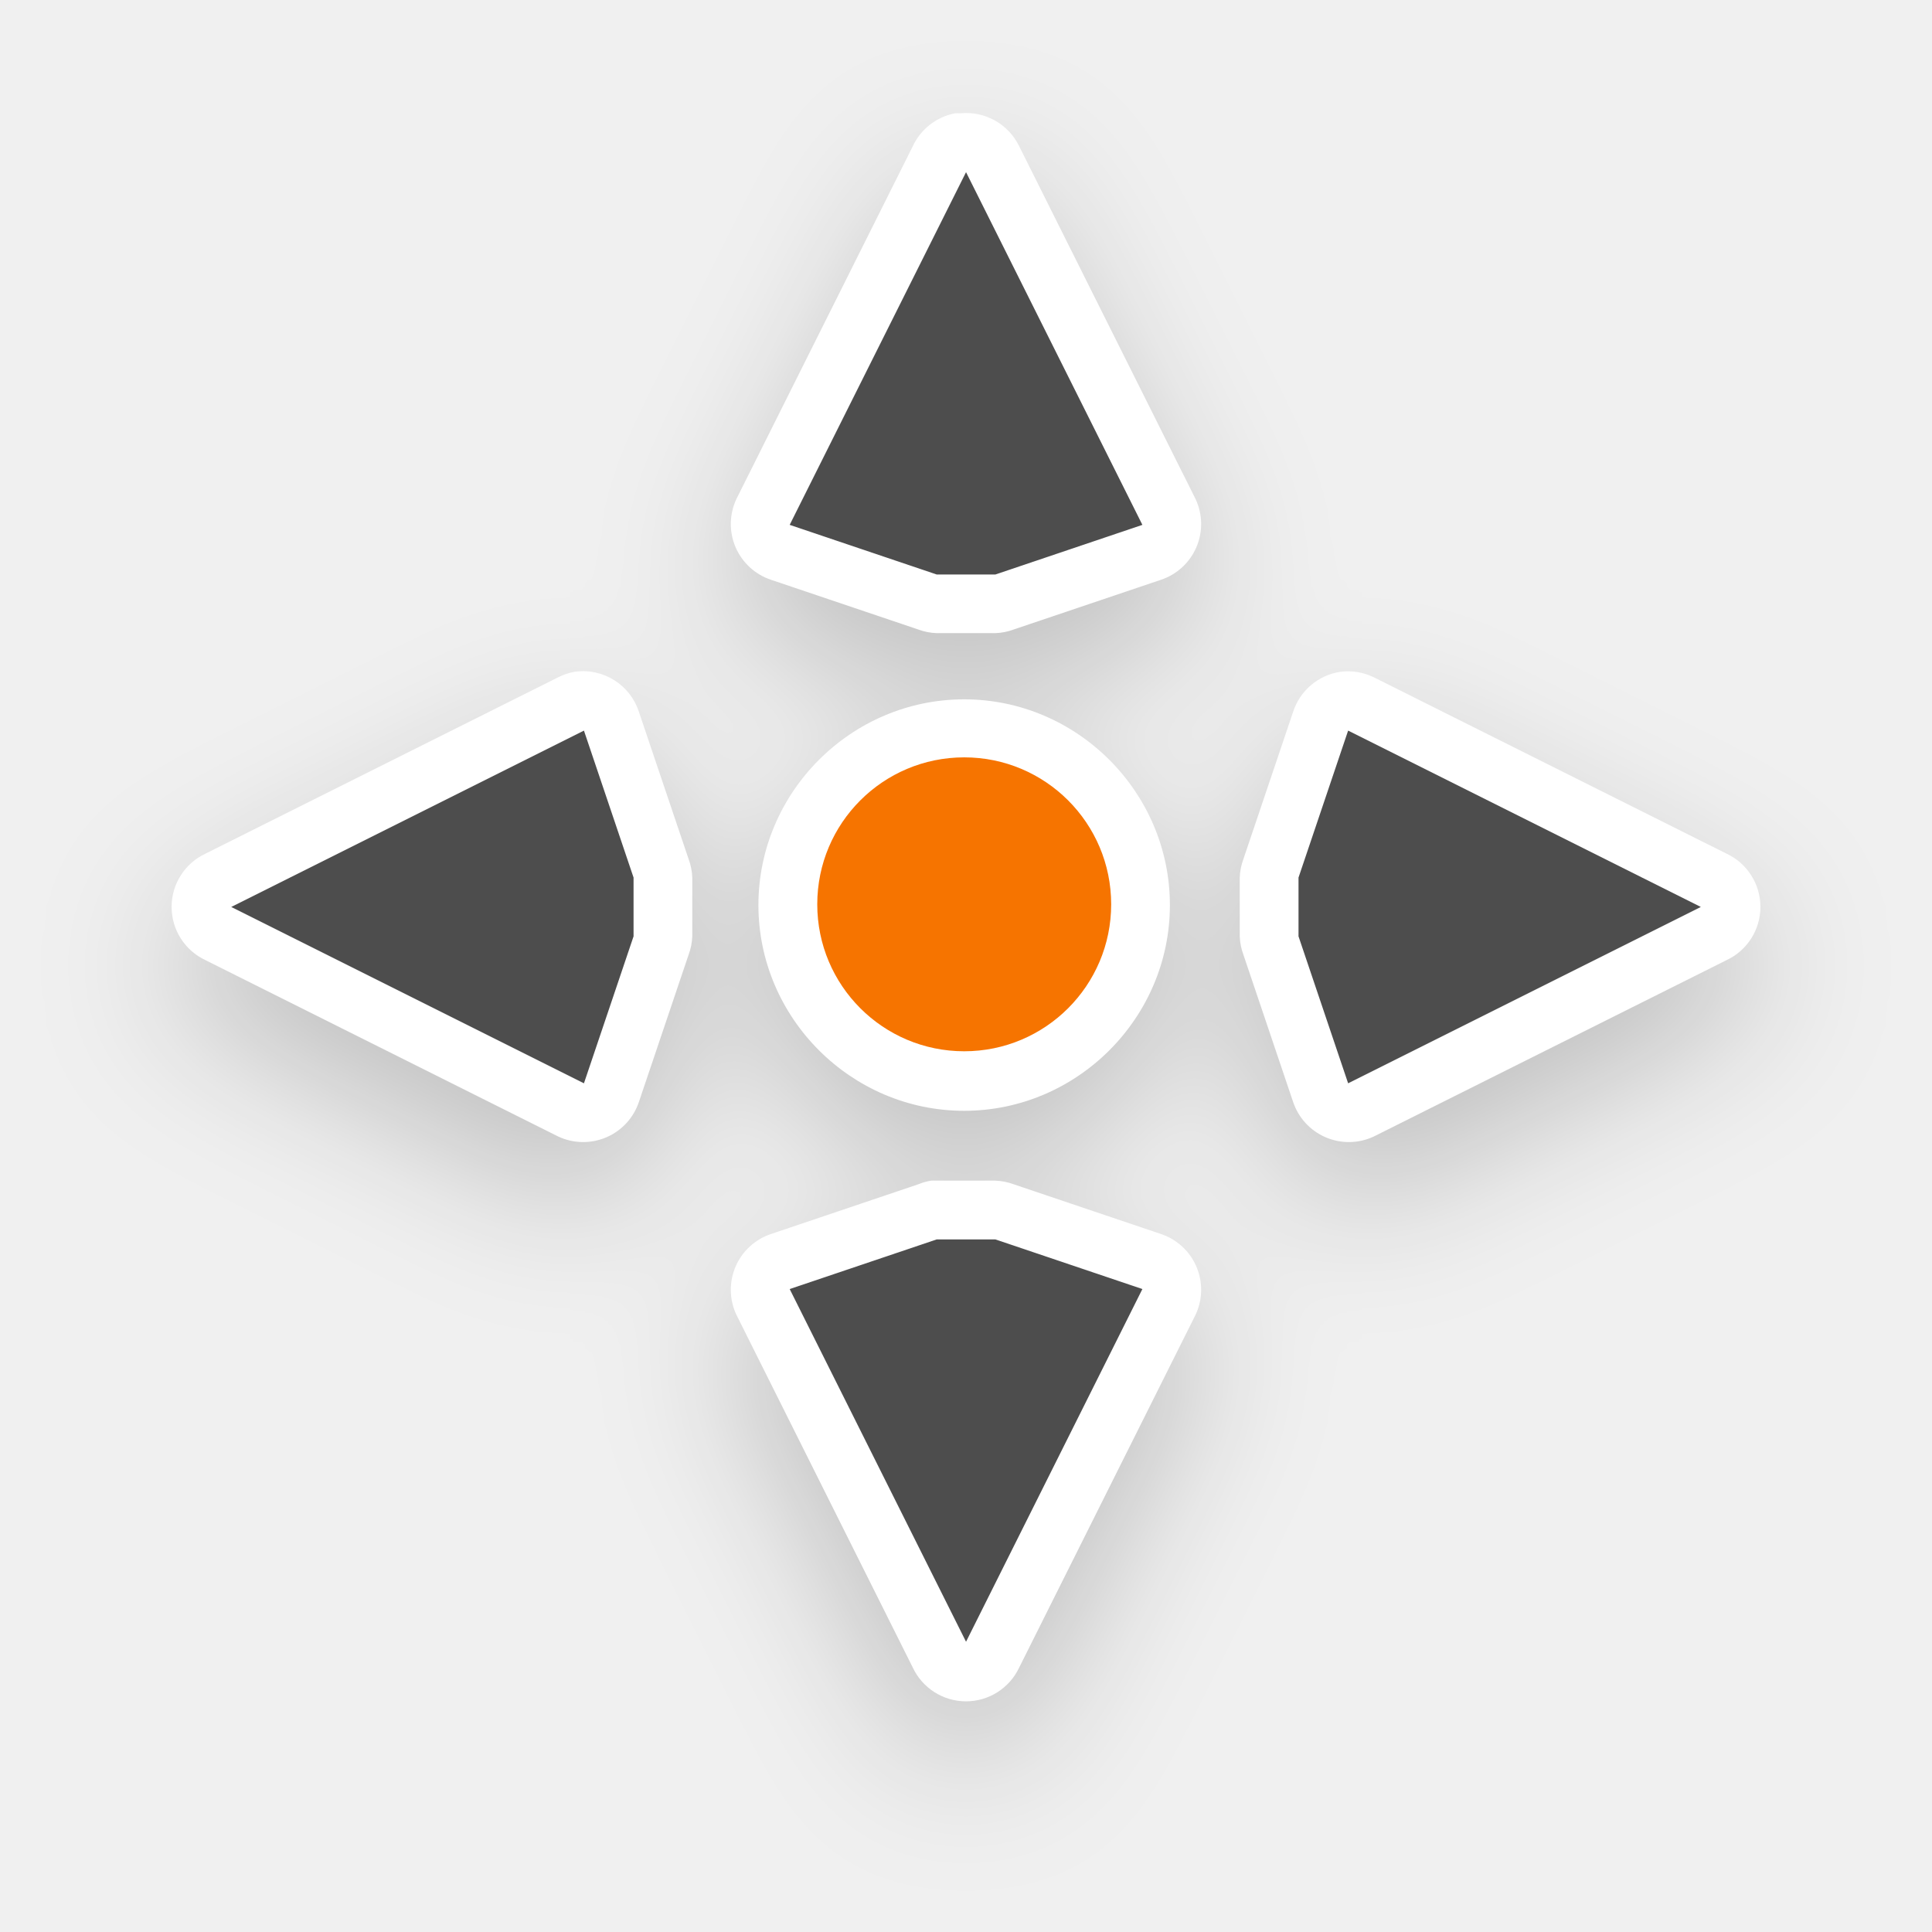
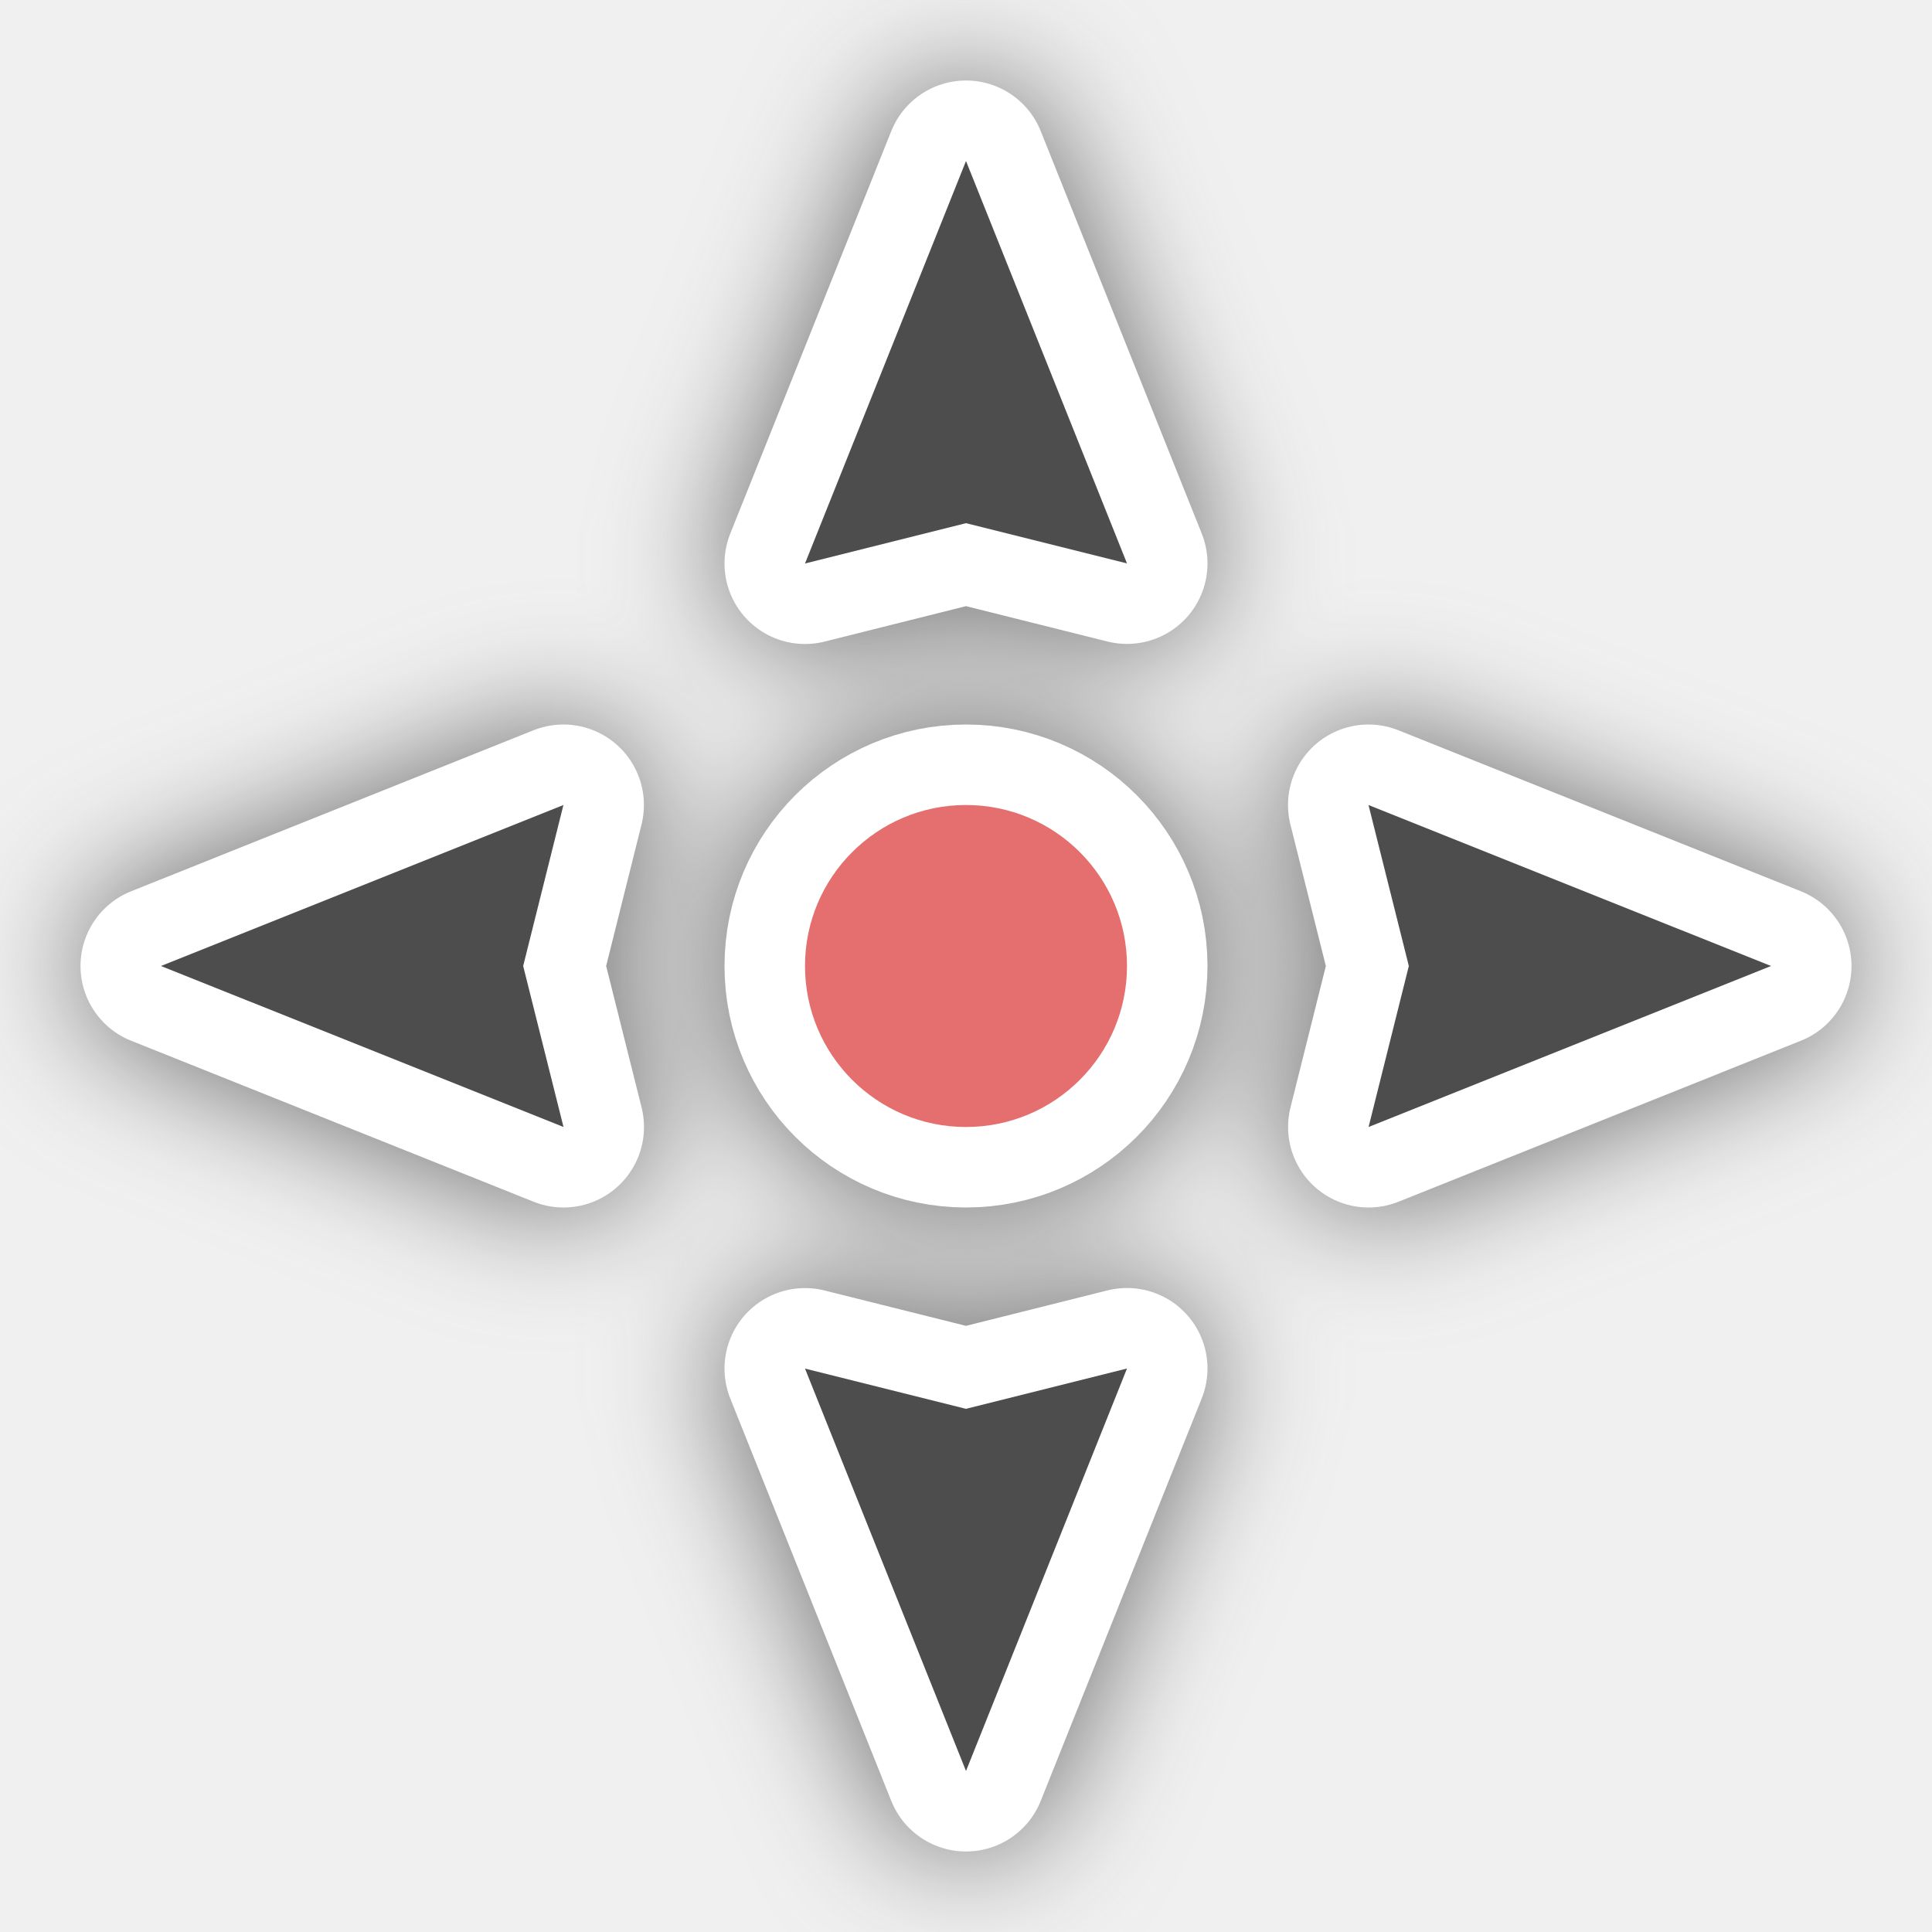
<svg xmlns="http://www.w3.org/2000/svg" width="24" height="24" version="1.1" viewBox="0 0 24 24">
  <defs>
-     <filter id="filter8370-5" x="-.108" y="-.108" width="1.216" height="1.216" color-interpolation-filters="sRGB">
-       <feGaussianBlur stdDeviation="1.216" />
+     <filter id="filter1485" x="-.32" y="-.087" width="1.64" height="1.175" color-interpolation-filters="sRGB">
+       <feGaussianBlur result="blur" stdDeviation="0.8 0.8" />
    </filter>
  </defs>
-   <g transform="matrix(.73023 0 0 .73023 .31678 .0034627)">
-     <path d="m15.812 2.924a1 1 0 0 0-0.719 0.562l-3 6a1 1 0 0 0 0.594 1.375l2.5 0.844a1 1 0 0 0 0.312 0.062h1a1 1 0 0 0 0.312-0.062l2.5-0.844a1 1 0 0 0 0.594-1.375l-3-6a1 1 0 0 0-1-0.562 1 1 0 0 0-0.094 0zm-6.469 9.5a1 1 0 0 0-0.281 0.094l-6 3a1 1 0 0 0 0 1.812l6 3a1 1 0 0 0 1.375-0.594l0.844-2.5a1 1 0 0 0 0.062-0.312v-1a1 1 0 0 0-0.062-0.312l-0.844-2.5a1 1 0 0 0-1.094-0.688zm13.031 0a1 1 0 0 0-0.812 0.688l-0.844 2.5a1 1 0 0 0-0.062 0.312v1a1 1 0 0 0 0.062 0.312l0.844 2.5a1 1 0 0 0 1.375 0.594l6-3a1 1 0 0 0 0-1.812l-6-3a1 1 0 0 0-0.562-0.094zm-6.406 0.469c-1.921 0-3.5 1.579-3.5 3.5s1.579 3.5 3.5 3.5 3.5-1.579 3.5-3.5-1.579-3.5-3.5-3.5zm-0.562 8.188a1 1 0 0 0-0.219 0.062l-2.5 0.844a1 1 0 0 0-0.594 1.375l3 6a1 1 0 0 0 1.812 0l3-6a1 1 0 0 0-0.594-1.375l-2.5-0.844a1 1 0 0 0-0.312-0.062h-1a1 1 0 0 0-0.094 0z" color="#000000" filter="url(#filter8370-5)" opacity=".2" style="text-decoration-line:none;text-indent:0;text-transform:none" />
-     <path d="m15.812 1.923a1 1 0 0 0-0.719 0.562l-3 6a1 1 0 0 0 0.594 1.375l2.5 0.844a1 1 0 0 0 0.312 0.062h1a1 1 0 0 0 0.312-0.062l2.5-0.844a1 1 0 0 0 0.594-1.375l-3-6a1 1 0 0 0-1-0.562 1 1 0 0 0-0.094 0zm-6.469 9.5a1 1 0 0 0-0.281 0.094l-6 3a1 1 0 0 0 0 1.812l6 3a1 1 0 0 0 1.375-0.594l0.844-2.5a1 1 0 0 0 0.062-0.312v-1a1 1 0 0 0-0.062-0.312l-0.844-2.5a1 1 0 0 0-1.094-0.688zm13.031 0a1 1 0 0 0-0.812 0.688l-0.844 2.5a1 1 0 0 0-0.062 0.312v1a1 1 0 0 0 0.062 0.312l0.844 2.5a1 1 0 0 0 1.375 0.594l6-3a1 1 0 0 0 0-1.812l-6-3a1 1 0 0 0-0.562-0.094zm-6.406 0.469c-1.921 0-3.5 1.579-3.5 3.5s1.579 3.5 3.5 3.5 3.5-1.579 3.5-3.5-1.579-3.5-3.5-3.5zm-0.562 8.188a1 1 0 0 0-0.219 0.062l-2.5 0.844a1 1 0 0 0-0.594 1.375l3 6a1 1 0 0 0 1.812 0l3-6a1 1 0 0 0-0.594-1.375l-2.5-0.844a1 1 0 0 0-0.312-0.062h-1a1 1 0 0 0-0.094 0z" color="#000000" fill="#fff" style="text-decoration-line:none;text-indent:0;text-transform:none" />
-     <path d="m16 2.924-3 6 2.5 0.844h1l2.5-0.844zm-6.5 9.5-6 3 6 3 0.844-2.5v-1zm13 0-0.844 2.5v1l0.844 2.5 6-3zm-7 8.656-2.5 0.844 3 6 3-6-2.5-0.844z" color="#000000" fill="#4d4d4d" style="text-decoration-line:none;text-indent:0;text-transform:none" />
-     <circle cx="15.969" cy="15.379" r="2.5" fill="#f67400" />
+   <g id="blur-me" fill="#666" stroke-linejoin="round" filter="url(#filter1485)">
+     <g transform="rotate(90)">
+       <path d="m12-15c-1.645 0-3 1.355-3 3s1.355 3 3 3 3-1.355 3-3-1.355-3-3-3zm0 2c0.564 0 1 0.436 1 1s-0.436 1-1 1-1-0.436-1-1 0.436-1 1-1z" color="#000000" fill-opacity="1" style="-inkscape-stroke:none;paint-order:stroke fill markers" />
+       <path d="m14-12a2 2 0 0 1-2 2 2 2 0 0 1-2-2 2 2 0 0 1 2-2 2 2 0 0 1 2 2z" color="#000000" stroke-width="2" style="-inkscape-stroke:none;paint-order:stroke fill markers" />
+     </g>
+     <path d="m17.371 9.072a1 1 0 0 0-1.342 1.17l0.439 1.758-0.439 1.758a1 1 0 0 0 1.342 1.17l5-2a1 1 0 0 0 0-1.857zm1.074 2.582 0.863 0.346-0.863 0.346 0.025-0.104a1 1 0 0 0 0-0.484z" color="#000000" fill-opacity="1" style="-inkscape-stroke:none;paint-order:stroke fill markers" />
+     <path d="m17 10 5 2-4.999 2 0.5-2z" color="#000000" stroke-width="2" style="-inkscape-stroke:none;paint-order:stroke fill markers" />
+     <path d="m7.344 9.06a1 1 0 0 0-0.715 0.012l-5 2a1 1 0 0 0 0 1.857l5 1.998a1 1 0 0 0 1.342-1.17l-0.439-1.758 0.438-1.758a1 1 0 0 0-0.625-1.182zm-1.789 2.594-0.025 0.104a1 1 0 0 0 0 0.484l0.025 0.104-0.863-0.346z" color="#000000" fill-opacity="1" style="-inkscape-stroke:none;paint-order:stroke fill markers" />
+     <path d="m7 14-5-2 4.999-2-0.5 2z" color="#000000" stroke-width="2" style="-inkscape-stroke:none;paint-order:stroke fill markers" />
+     <path d="m12 1a1 1 0 0 0-0.93 0.629l-1.998 5a1 1 0 0 0 1.17 1.342l1.758-0.441 1.758 0.439a1 1 0 0 0 1.17-1.342l-2-4.998a1 1 0 0 0-0.928-0.629zm0 3.691 0.346 0.863-0.104-0.025a1 1 0 0 0-0.484 0l-0.104 0.025z" color="#000000" fill-opacity="1" style="-inkscape-stroke:none;paint-order:stroke fill markers" />
+     <path d="m10 7 2-5 2 4.999-2-0.5z" color="#000000" stroke-width="2" style="-inkscape-stroke:none;paint-order:stroke fill markers" />
+     <path d="m13.758 16.029-1.758 0.439-1.758-0.438a1 1 0 0 0-1.172 1.342l2.002 4.998a1 1 0 0 0 1.855 0l2-5a1 1 0 0 0-1.17-1.342zm-2.103 2.416 0.104 0.025a1 1 0 0 0 0.484 0l0.102-0.025-0.344 0.863z" color="#000000" fill-opacity="1" style="-inkscape-stroke:none;paint-order:stroke fill markers" />
+     <path d="m14 17-2 5-2-4.999 2 0.5z" color="#000000" stroke-width="2" style="-inkscape-stroke:none;paint-order:stroke fill markers" />
+   </g>
+   <g stroke="#fff" stroke-linejoin="round" stroke-opacity="1" stroke-width="2">
+     <circle transform="rotate(90)" cx="12" cy="-12" r="2" fill="#e56e6e" style="paint-order:stroke fill markers" />
+     <g fill="#4d4d4d">
+       <path d="m17 10 5 2-4.999 2 0.5-2z" style="paint-order:stroke fill markers" />
+       <path d="m7 14-5-2 4.999-2-0.5 2z" style="paint-order:stroke fill markers" />
+       <path d="m10 7 2-5 2 4.999-2-0.5z" style="paint-order:stroke fill markers" />
+       <path d="m14 17-2 5-2-4.999 2 0.5z" style="paint-order:stroke fill markers" />
+     </g>
  </g>
</svg>
